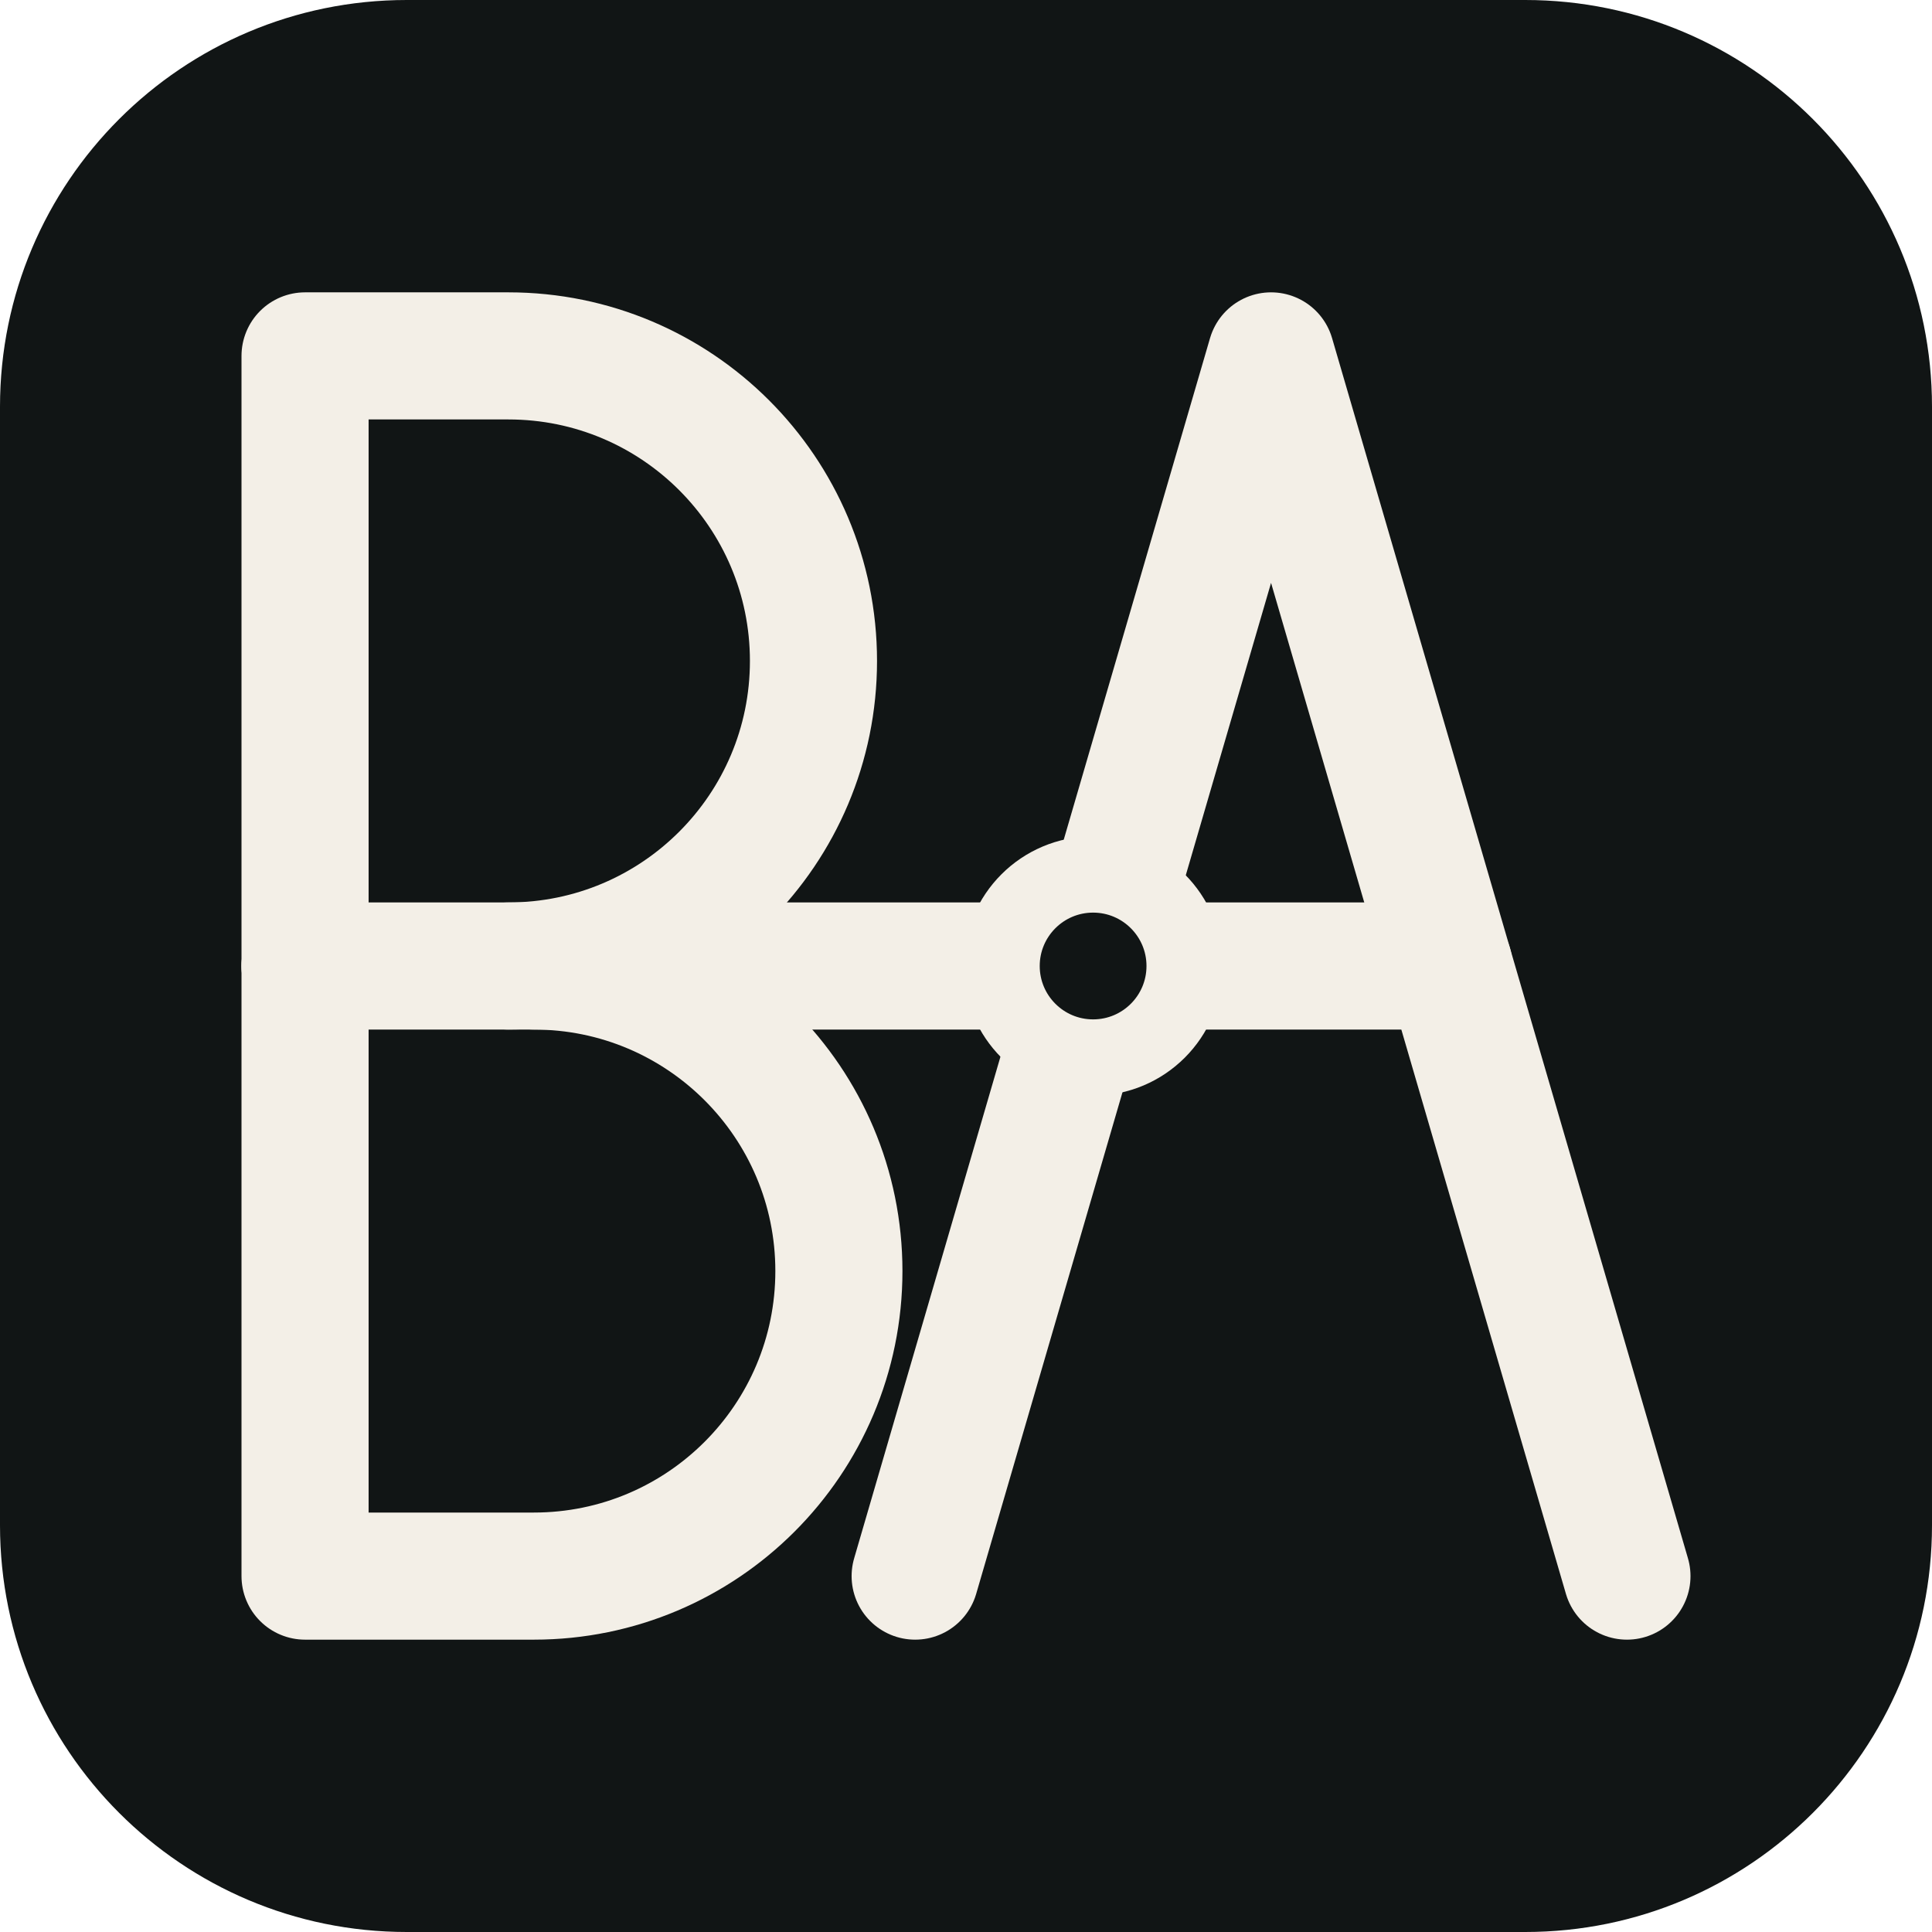
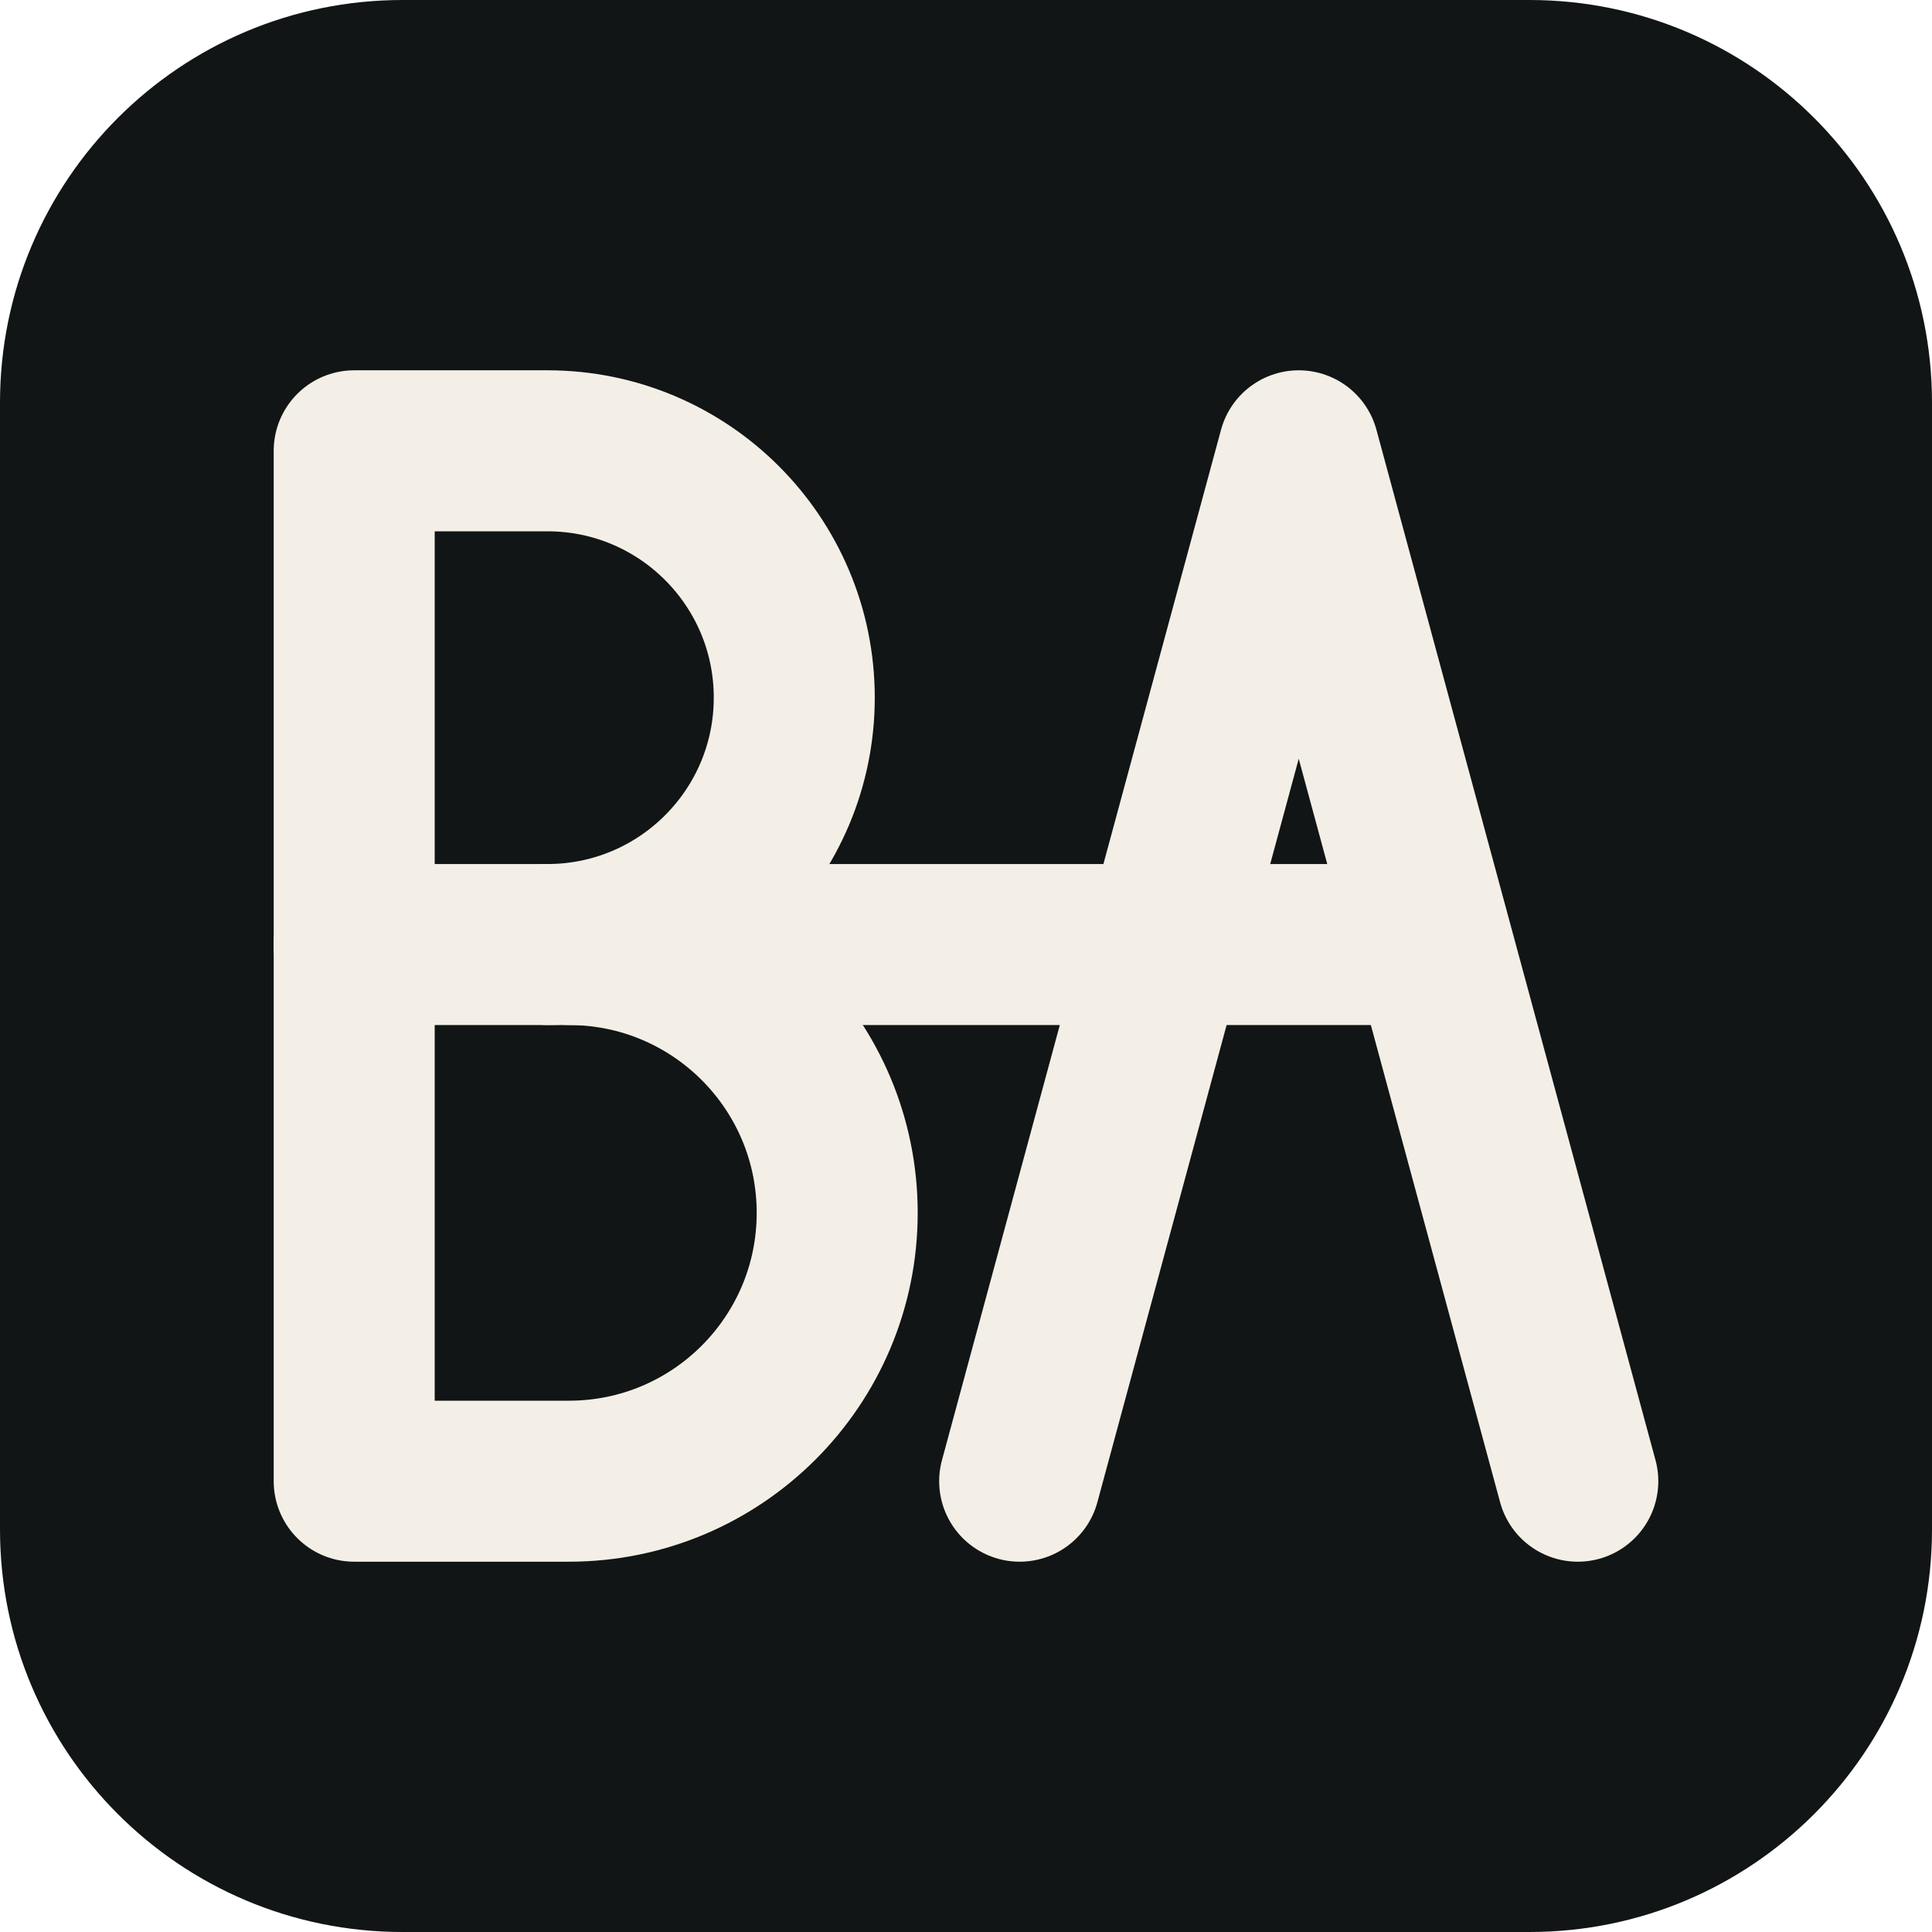
- <svg xmlns="http://www.w3.org/2000/svg" viewBox="0 0 76 76">
-   <rect width="76" height="76" rx="16" fill="#111515" />
-   <g transform="translate(0 6)" fill="none" stroke="#f3efe7" stroke-width="5" stroke-linecap="round" stroke-linejoin="round">
-     <path d="M12 32V8h8a12 12 0 0 1 0 24" />
-     <path d="M12 32v24h9a12 12 0 0 0 0-24" />
-     <path d="M12 32h45" />
-     <path d="M36 56 50 8l14 48" />
-     <circle cx="43" cy="32" r="3.6" fill="#111515" stroke-width="3" />
+ <svg xmlns="http://www.w3.org/2000/svg" viewBox="0 0 72 72">
+   <rect width="72" height="72" rx="15" fill="#111515" />
+   <g transform="translate(5.2 10.4) scale(0.8)" fill="none" stroke="#f3efe7" stroke-width="7.5" stroke-linecap="round" stroke-linejoin="round">
+     <path d="M10 31V8h9a11.5 11.5 0 0 1 0 23" />
+     <path d="M10 31v25h10a12.5 12.5 0 0 0 0-25" />
+     <path d="M10 31h50.2" />
+     <path d="M41 56 54 8l13 48" />
  </g>
</svg>
